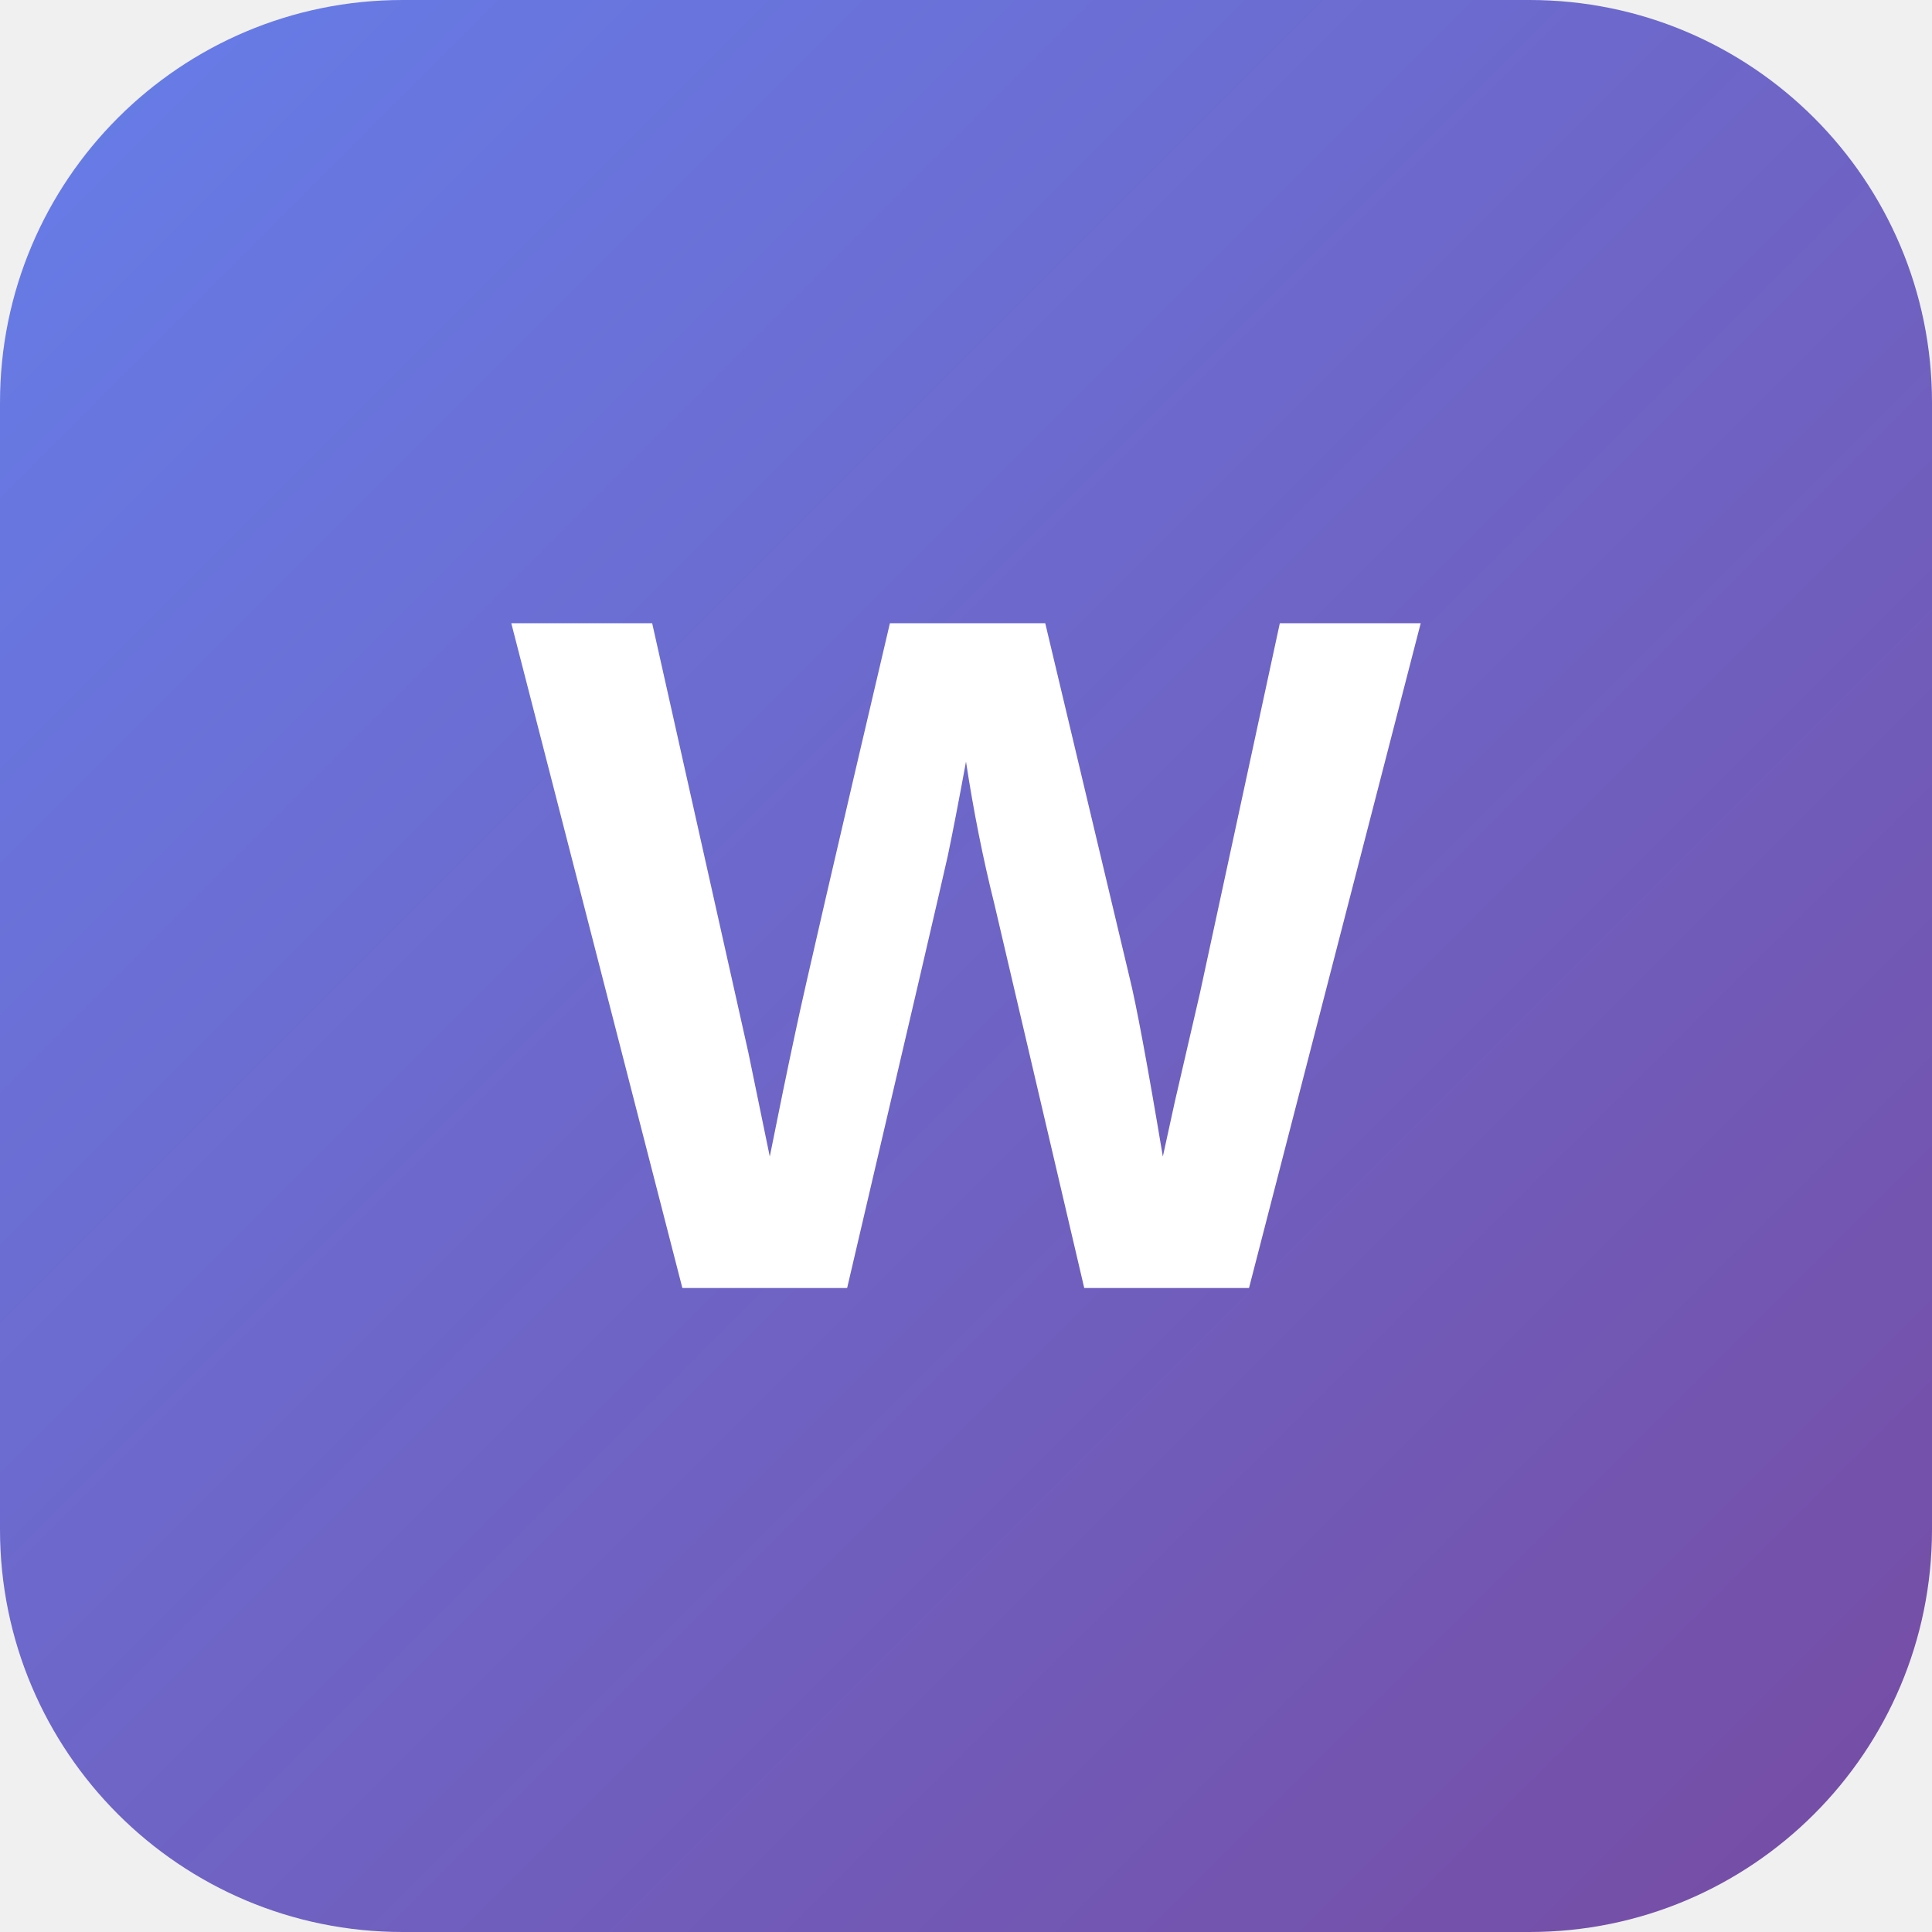
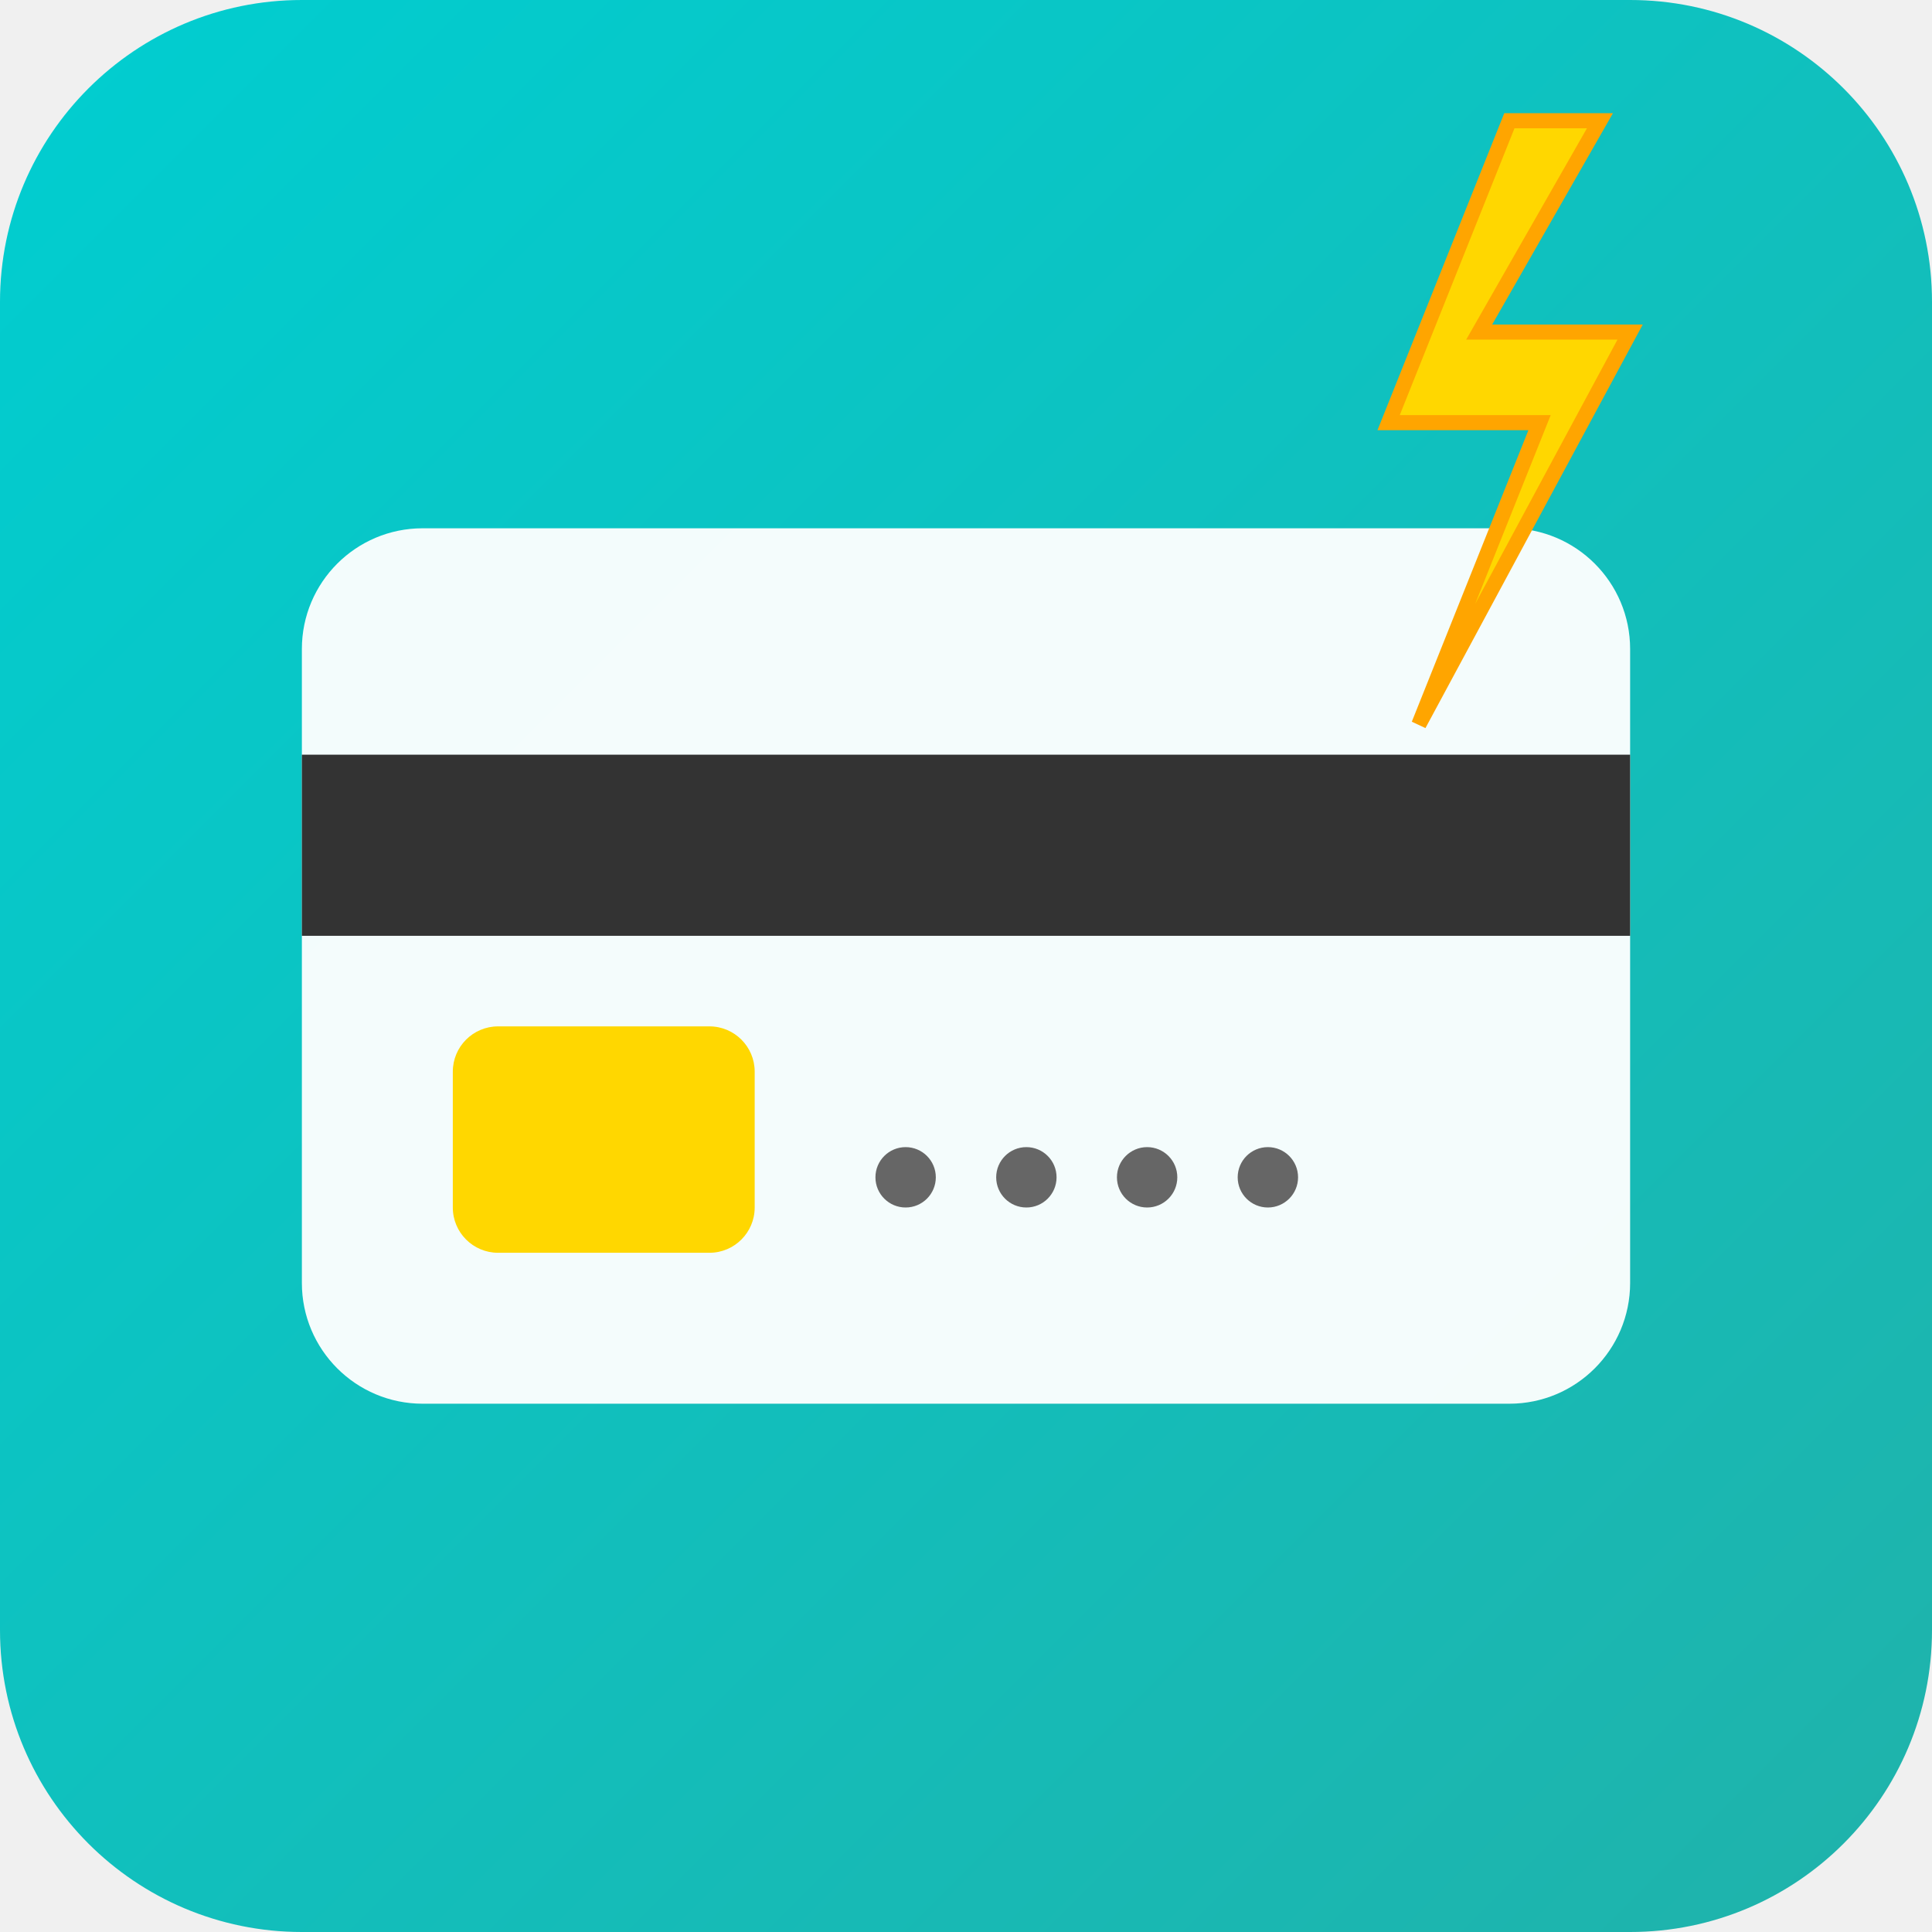
- <svg xmlns="http://www.w3.org/2000/svg" width="48" height="48" viewBox="0 0 48 48">
+ <svg xmlns="http://www.w3.org/2000/svg" width="48" height="48" viewBox="0 0 128 128">
  <defs>
    <linearGradient id="grad" x1="0%" y1="0%" x2="100%" y2="100%">
-       <stop offset="0%" style="stop-color:#667eea" />
-       <stop offset="100%" style="stop-color:#764ba2" />
+       <stop offset="0%" style="stop-color:#00CED1" />
+       <stop offset="100%" style="stop-color:#20B2AA" />
    </linearGradient>
  </defs>
-   <rect width="48" height="48" rx="10" fill="url(#grad)" />
-   <text x="24" y="32" font-family="Arial" font-size="24" font-weight="bold" fill="white" text-anchor="middle">W</text>
+   <rect width="128" height="128" rx="20" fill="url(#grad)" />
+   <rect x="20" y="35" width="88" height="58" rx="8" fill="white" opacity="0.95" />
+   <rect x="20" y="50" width="88" height="12" fill="#333" />
+   <rect x="30" y="68" width="20" height="15" rx="3" fill="#FFD700" />
+   <circle cx="60" cy="78" r="2" fill="#666" />
+   <circle cx="68" cy="78" r="2" fill="#666" />
+   <circle cx="76" cy="78" r="2" fill="#666" />
+   <circle cx="84" cy="78" r="2" fill="#666" />
+   <path d="M100 8 L92 28 L102 28 L94 48 L108 22 L98 22 L106 8 Z" fill="#FFD700" stroke="#FFA500" stroke-width="1" />
</svg>
